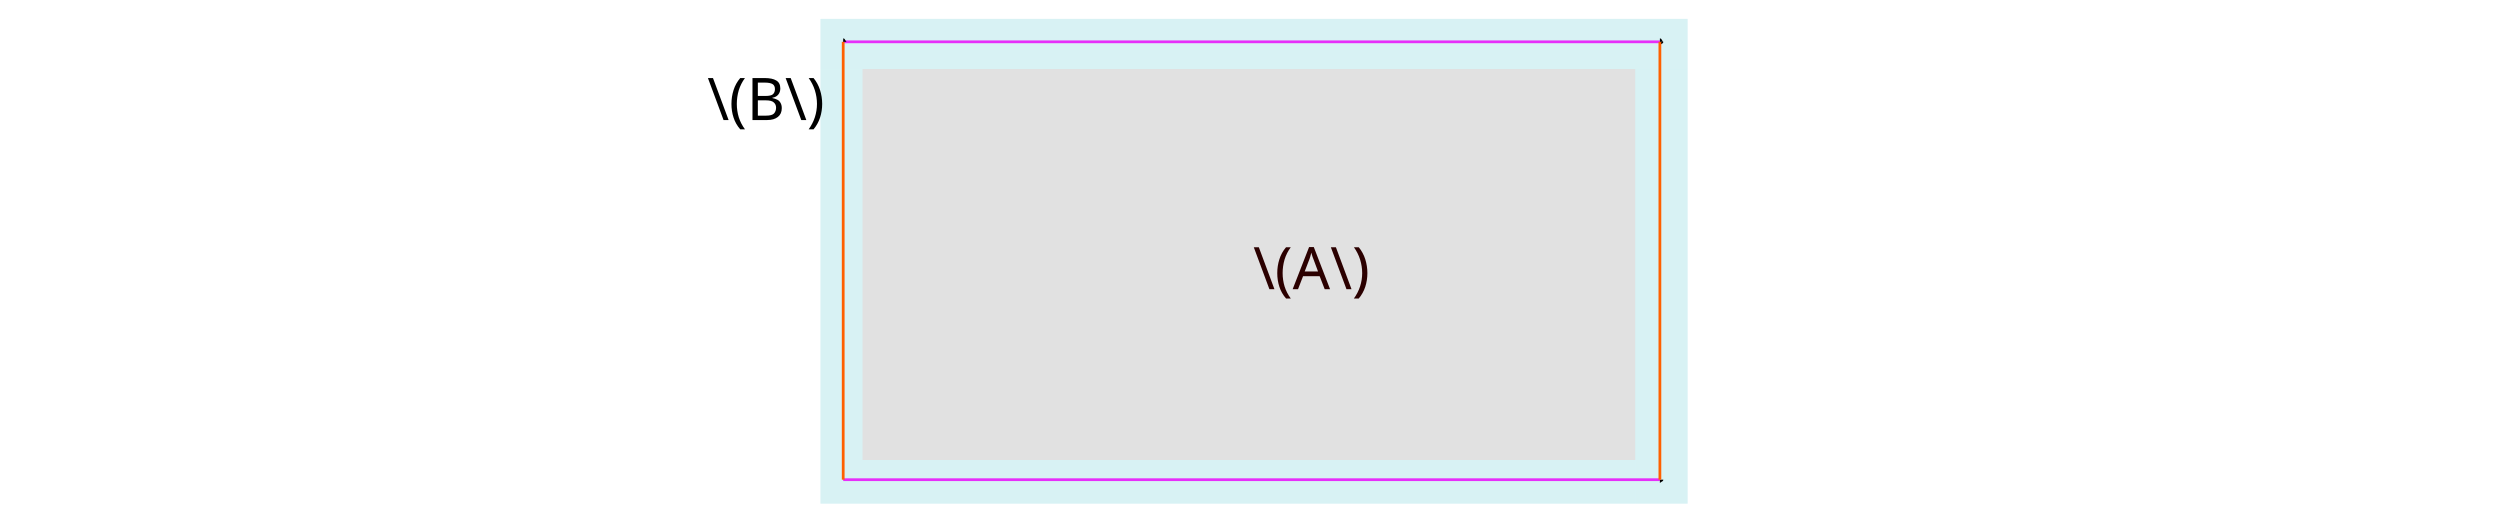
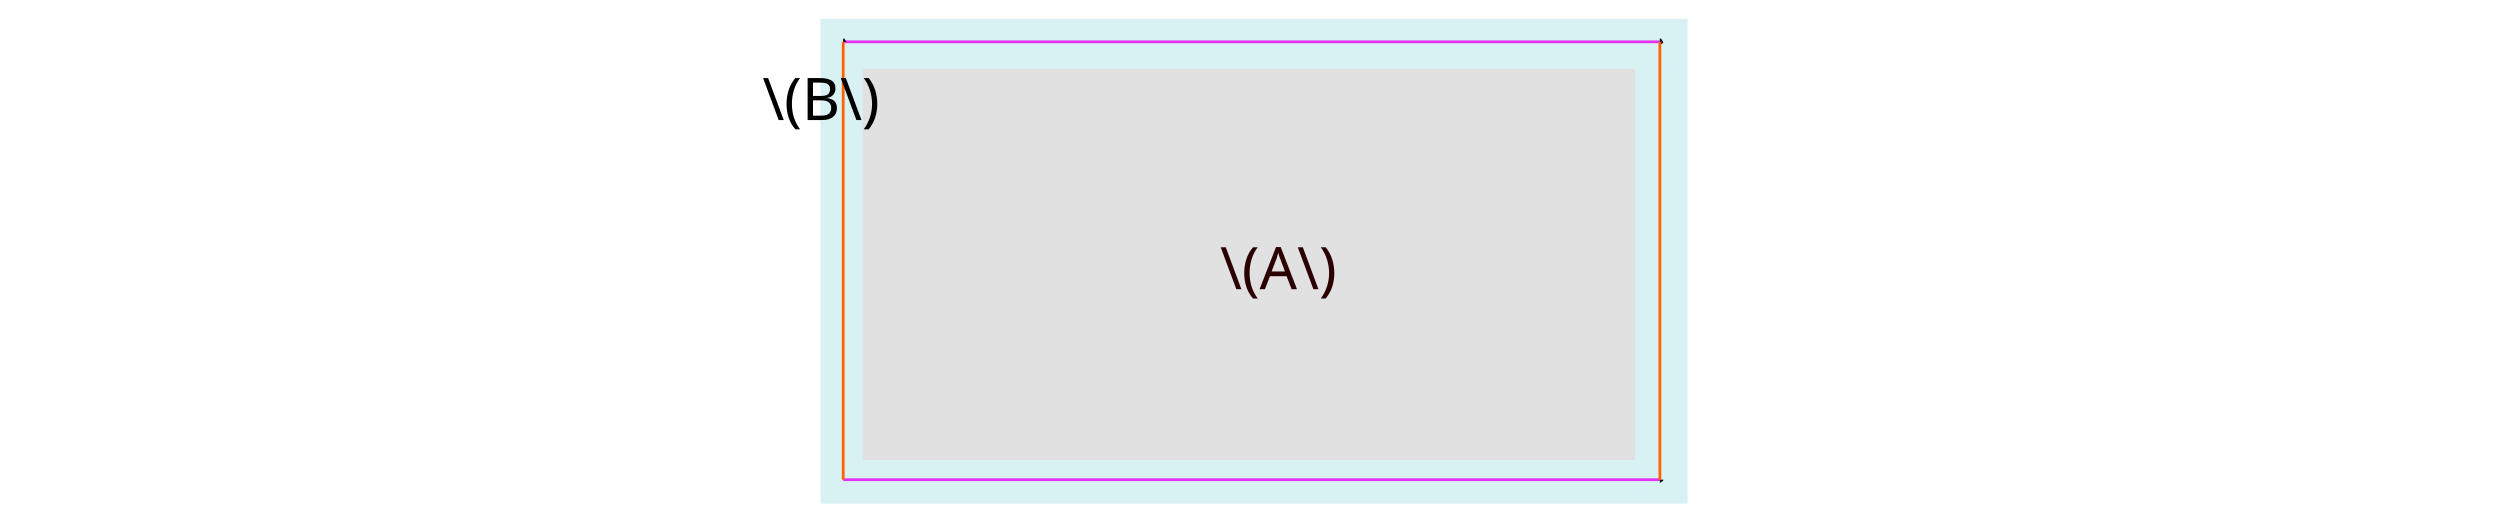
<svg xmlns="http://www.w3.org/2000/svg" width="240mm" height="50mm" viewBox="0 0 240 50" version="1.1" id="svg8">
  <defs id="defs2">
    <marker style="overflow:visible" id="Arrow1Lend" refX="0" refY="0" orient="auto">
      <path transform="matrix(-0.8,0,0,-0.8,-10,0)" style="fill:context-stroke;fill-rule:evenodd;stroke:context-stroke;stroke-width:1pt" d="M 0,0 5,-5 -12.5,0 5,5 Z" id="path1041" />
    </marker>
    <marker style="overflow:visible" id="Arrow1Lend-1" refX="0" refY="0" orient="auto">
      <path transform="matrix(-0.8,0,0,-0.8,-10,0)" style="fill:context-stroke;fill-rule:evenodd;stroke:context-stroke;stroke-width:1pt" d="M 0,0 5,-5 -12.5,0 5,5 Z" id="path1041-0" />
    </marker>
    <marker style="overflow:visible" id="marker1583-80" refX="0" refY="0" orient="auto">
      <path transform="matrix(-0.8,0,0,-0.8,-10,0)" style="fill:context-stroke;fill-rule:evenodd;stroke:context-stroke;stroke-width:1pt" d="M 0,0 5,-5 -12.5,0 5,5 Z" id="path1581-4" />
    </marker>
    <marker style="overflow:visible" id="marker1583" refX="0" refY="0" orient="auto">
      <path transform="matrix(-0.8,0,0,-0.8,-10,0)" style="fill:context-stroke;fill-rule:evenodd;stroke:context-stroke;stroke-width:1pt" d="M 0,0 5,-5 -12.5,0 5,5 Z" id="path1581" />
    </marker>
    <marker id="marker-arrow-1.0" orient="auto-start-reverse" refY="0" refX="0" markerHeight="3" markerWidth="2">
      <g transform="scale(1.393333)" id="g973">
        <path d="M -1.554,2.072 C -1.425,1.295 0,0.13 0.389,0 0,-0.13 -1.425,-1.295 -1.554,-2.072" style="fill:none;stroke:#000000;stroke-width:{0.6};stroke-linecap:round;stroke-linejoin:round;stroke-miterlimit:10;stroke-dasharray:none;stroke-opacity:1�        inkscape:connector-curvature=" id="path971" />
+ 
+ 
0" /&gt;
   </g>
    </marker>
    <marker id="marker-arrow-1.0-2" orient="auto-start-reverse" refY="0" refX="0" markerHeight="3" markerWidth="2">
      <g transform="scale(1.393333)" id="g1337">
        <path d="M -1.554,2.072 C -1.425,1.295 0,0.13 0.389,0 0,-0.13 -1.425,-1.295 -1.554,-2.072" style="fill:none;stroke:#000000;stroke-width:{0.6};stroke-linecap:round;stroke-linejoin:round;stroke-miterlimit:10;stroke-dasharray:none;stroke-opacity:1�        inkscape:connector-curvature=" id="path1335" />
+ 
+ 
0" /&gt;
   </g>
    </marker>
  </defs>
  <g id="layer1" transform="translate(0,-177)">
    <rect style="opacity:0.99;fill:#79d1db;fill-opacity:0.3;stroke:none;stroke-width:0.265;stroke-linejoin:round;stroke-opacity:1;marker-start:none;marker-end:none" id="rect3909" width="83.25" height="4.812" x="78.765" y="178.813" />
    <rect style="opacity:0.99;fill:#79d1db;fill-opacity:0.3;stroke:none;stroke-width:0.265;stroke-linejoin:round;stroke-opacity:1;marker-start:none;marker-end:none" id="rect3913" width="5.037" height="41.73" x="156.978" y="183.622" />
    <rect style="opacity:0.99;fill:#79d1db;fill-opacity:0.3;stroke:none;stroke-width:0.265;stroke-linejoin:round;stroke-opacity:1;marker-start:none;marker-end:none" id="rect3915" width="78.214" height="4.192" x="78.765" y="221.16" />
    <rect style="opacity:0.99;fill:#79d1db;fill-opacity:0.3;stroke:none;stroke-width:0.265;stroke-linejoin:round;stroke-opacity:1;marker-start:none;marker-end:none" id="rect3917" width="4.042" height="37.535" x="78.765" y="183.625" ry="0" />
    <rect style="opacity:0.99;fill:black;fill-opacity:0.12;stroke:none;stroke-width:0.265;stroke-linejoin:round;stroke-miterlimit:4;stroke-dasharray:none;stroke-opacity:1;marker-start:none;marker-end:none" id="rect878" width="74.171" height="37.535" x="82.807" y="183.625" />
    <path style="fill:none;stroke:#e62ff9;stroke-width:0.265;stroke-linecap:butt;stroke-linejoin:miter;stroke-opacity:1;marker-end:url(#marker-arrow-1.0);fill-opacity:1;stroke-dasharray:none;marker-start:none" d="M 80.947,181.015 H 159.35" id="path935" />
    <path style="fill:none;stroke:#e62ff9;stroke-width:0.265;stroke-linecap:butt;stroke-linejoin:miter;stroke-opacity:1;marker-end:url(#marker-arrow-1.0);fill-opacity:1;stroke-dasharray:none;marker-start:none" d="M 80.947,223.05 H 159.35" id="path935-3" />
    <path style="fill:none;stroke:#ff6000;stroke-width:0.265;stroke-linecap:butt;stroke-linejoin:miter;stroke-miterlimit:4;stroke-dasharray:none;stroke-opacity:1;marker-end:url(#marker-arrow-1.0);fill-opacity:1;marker-start:none" d="M 80.947,223.05 V 181.015" id="path5767-0" />
    <path style="fill:none;stroke:#ff6000;stroke-width:0.265;stroke-linecap:butt;stroke-linejoin:miter;stroke-miterlimit:4;stroke-dasharray:none;stroke-opacity:1;marker-end:url(#marker-arrow-1.0);fill-opacity:1;marker-start:none" d="M 159.35,223.05 V 181.015" id="path9396" />
-     <text xml:space="preserve" style="font-size:5.644px;line-height:1.25;font-family:sans-serif;letter-spacing:0px;word-spacing:0px;stroke-width:0.265" x="67.899" y="188.525" id="text2761">
-       <tspan id="tspan2759" style="stroke-width:0.265" x="67.899" y="188.525">\(B\)</tspan>
+     <text xml:space="preserve" style="font-size:5.644px;line-height:1.25;font-family:sans-serif;letter-spacing:0px;word-spacing:0px;stroke-width:0.265" x="73.191" y="188.525" id="text2761">
+       <tspan id="tspan2759" style="stroke-width:0.265" x="73.191" y="188.525">\(B\)</tspan>
    </text>
-     <text xml:space="preserve" style="font-size:5.644px;line-height:1.25;font-family:sans-serif;letter-spacing:0px;word-spacing:0px;stroke-width:0.265;fill:#2b0000" x="120.301" y="197.711" id="text9392">
-       <tspan id="tspan9390" style="stroke-width:0.265;fill:#2b0000" x="120.301" y="197.711" />
-       <tspan style="stroke-width:0.265;fill:#2b0000" x="120.301" y="204.766" id="tspan9396">\(A\)</tspan>
+     <text xml:space="preserve" style="font-size:5.644px;line-height:1.25;font-family:sans-serif;letter-spacing:0px;word-spacing:0px;fill:#2b0000;stroke-width:0.265" x="117.126" y="197.711" id="text9392">
+       <tspan id="tspan9390" style="fill:#2b0000;stroke-width:0.265" x="117.126" y="197.711" />
+       <tspan style="fill:#2b0000;stroke-width:0.265" x="117.126" y="204.766" id="tspan9396">\(A\)</tspan>
    </text>
  </g>
</svg>
